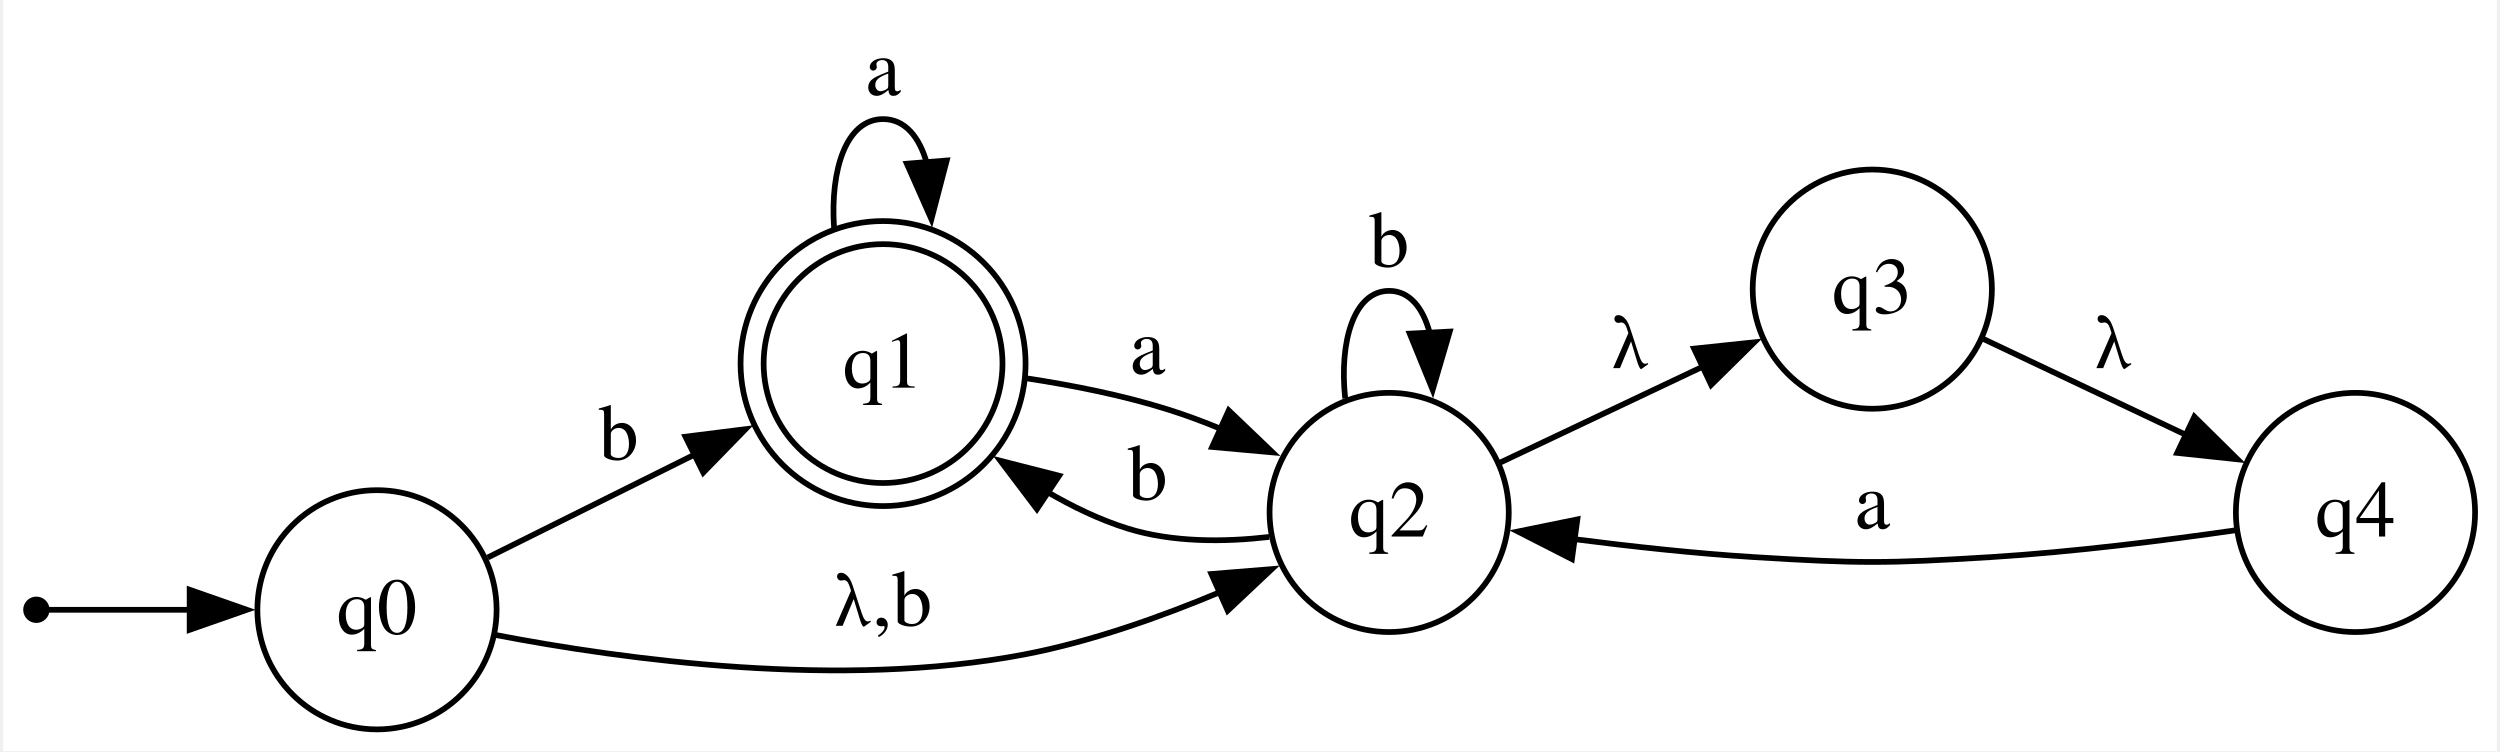
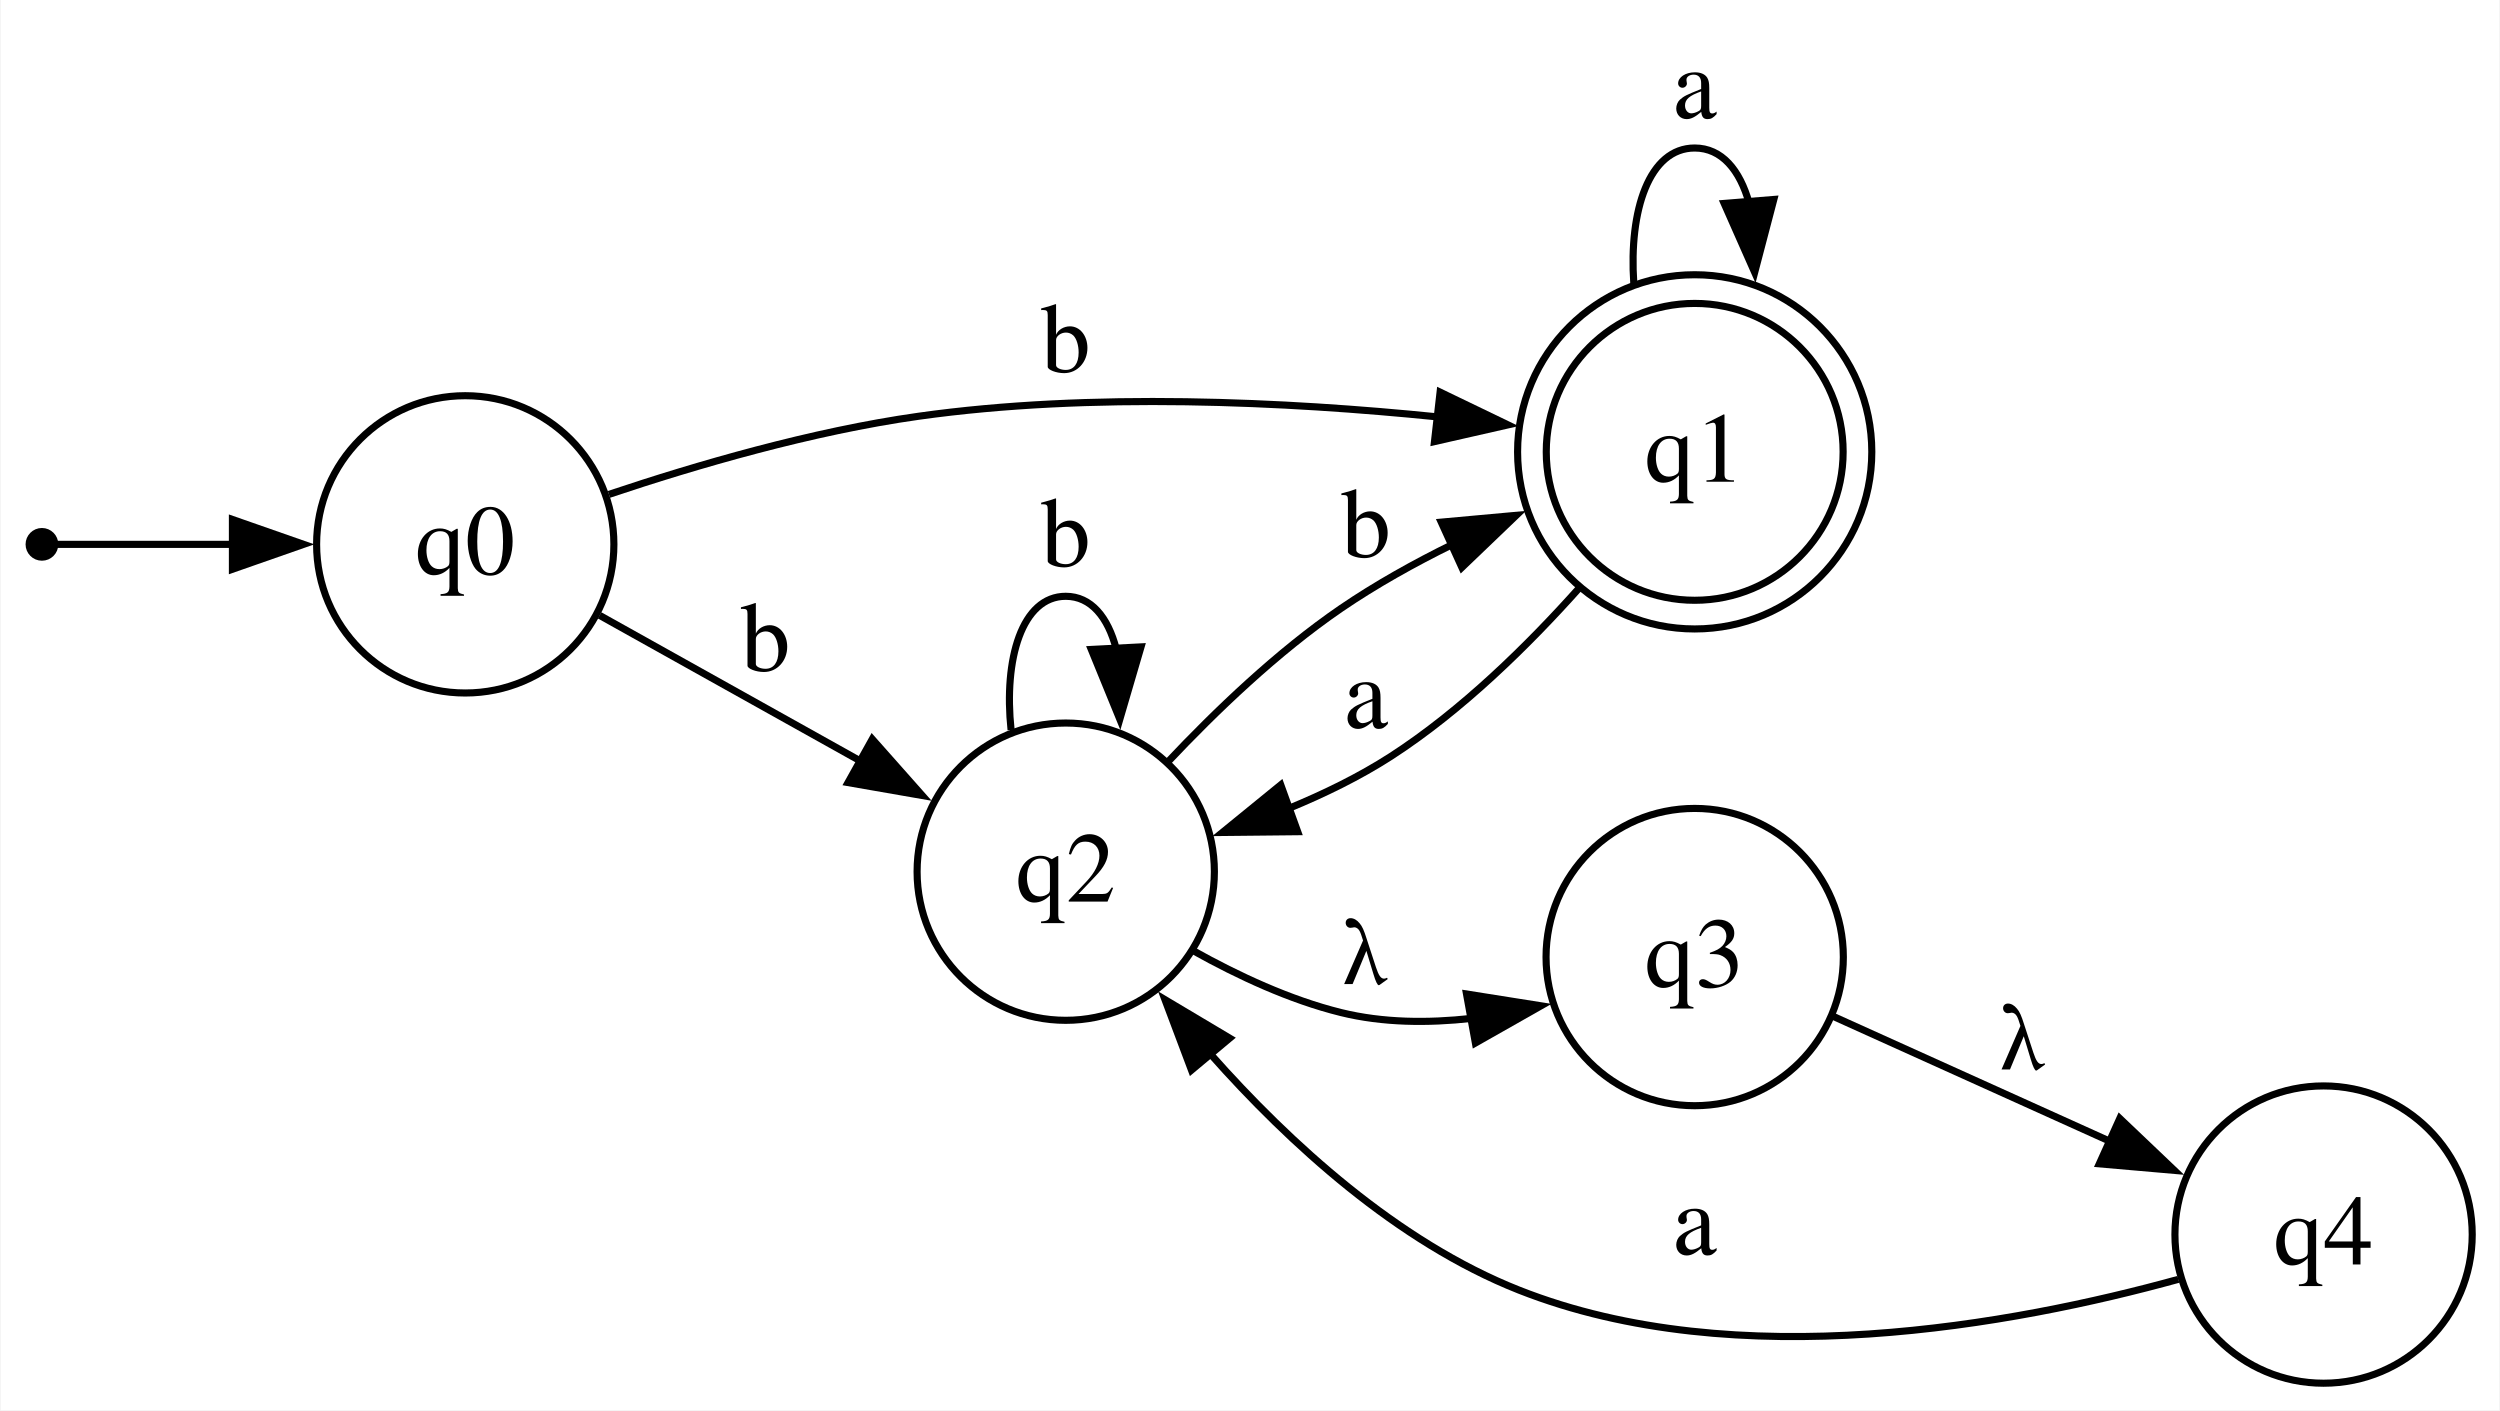
- <svg xmlns="http://www.w3.org/2000/svg" width="436pt" height="131pt" viewBox="0.00 0.00 435.53 131.19">
-   <g id="graph0" class="graph" transform="translate(4,127.19) scale(1)" data-name="">
-     <polygon fill="white" stroke="none" points="-4,4 -4,-127.19 431.53,-127.19 431.53,4 -4,4" style="" />
+ <svg xmlns="http://www.w3.org/2000/svg" width="351pt" height="198pt" viewBox="0.00 0.00 351.15 198.19">
+   <g id="graph0" class="graph" transform="translate(4,194.19) scale(1)" data-name="">
+     <polygon fill="white" stroke="none" points="-4,4 -4,-194.19 347.15,-194.19 347.15,4 -4,4" style="" />
    <g id="node1" class="node" pointer-events="visible" data-name="inic">
-       <ellipse fill="black" stroke="black" cx="1.8" cy="-20.69" rx="1.8" ry="1.8" style="" />
+       <ellipse fill="black" stroke="black" cx="1.8" cy="-117.69" rx="1.8" ry="1.8" style="" />
    </g>
    <g id="node2" class="node" pointer-events="visible" data-name="q0">
-       <ellipse fill="none" stroke="black" cx="61.29" cy="-20.69" rx="20.89" ry="20.89" style="" />
-       <text text-anchor="middle" x="61.29" y="-16.49" font-family="Times,serif" font-size="14.00" style="">q0</text>
+       <ellipse fill="none" stroke="black" cx="61.29" cy="-117.69" rx="20.89" ry="20.89" style="" />
+       <text text-anchor="middle" x="61.29" y="-113.49" font-family="Times,serif" font-size="14.00" style="">q0</text>
    </g>
    <g id="edge1" class="edge" data-name="inic-&gt;q0">
-       <path fill="none" stroke="black" d="M3.8,-20.69C7.01,-20.69 17.5,-20.69 28.59,-20.69" style="" />
-       <polygon fill="black" stroke="black" points="28.57,-24.19 38.57,-20.69 28.57,-17.19 28.57,-24.19" style="" />
+       <path fill="none" stroke="black" d="M3.8,-117.69C7.01,-117.69 17.5,-117.69 28.59,-117.69" style="" />
+       <polygon fill="black" stroke="black" points="28.57,-121.19 38.57,-117.69 28.57,-114.19 28.57,-121.19" style="" />
    </g>
-     <g id="node3" class="node" pointer-events="visible" data-name="q1">
-       <ellipse fill="none" stroke="black" cx="149.68" cy="-63.69" rx="20.86" ry="20.86" style="" />
-       <ellipse fill="none" stroke="black" cx="149.68" cy="-63.69" rx="24.89" ry="24.89" style="" />
-       <text text-anchor="middle" x="149.68" y="-59.49" font-family="Times,serif" font-size="14.00" style="">q1</text>
+     <g id="node3" class="node" pointer-events="visible" data-name="q2">
+       <ellipse fill="none" stroke="black" cx="145.68" cy="-71.69" rx="20.89" ry="20.89" style="" />
+       <text text-anchor="middle" x="145.68" y="-67.49" font-family="Times,serif" font-size="14.00" style="">q2</text>
    </g>
-     <g id="edge2" class="edge" data-name="q0-&gt;q1">
-       <path fill="none" stroke="black" d="M80.61,-29.81C91.11,-35.04 104.58,-41.74 116.76,-47.8" style="" />
-       <polygon fill="black" stroke="black" points="115.16,-50.92 125.67,-52.24 118.28,-44.65 115.16,-50.92" style="" />
-       <text text-anchor="middle" x="103.49" y="-46.89" font-family="Times,serif" font-size="14.00" style="">b</text>
+     <g id="edge6" class="edge" data-name="q0-&gt;q2">
+       <path fill="none" stroke="black" d="M80.17,-107.71C90.97,-101.68 104.95,-93.88 117.13,-87.07" style="" />
+       <polygon fill="black" stroke="black" points="118.49,-90.32 125.52,-82.39 115.08,-84.21 118.49,-90.32" style="" />
+       <text text-anchor="middle" x="103.49" y="-99.89" font-family="Times,serif" font-size="14.00" style="">b</text>
    </g>
-     <g id="node4" class="node" pointer-events="visible" data-name="q2">
-       <ellipse fill="none" stroke="black" cx="238.07" cy="-37.69" rx="20.89" ry="20.89" style="" />
-       <text text-anchor="middle" x="238.07" y="-33.49" font-family="Times,serif" font-size="14.00" style="">q2</text>
+     <g id="node4" class="node" pointer-events="visible" data-name="q1">
+       <ellipse fill="none" stroke="black" cx="234.07" cy="-130.69" rx="20.86" ry="20.86" style="" />
+       <ellipse fill="none" stroke="black" cx="234.07" cy="-130.69" rx="24.89" ry="24.89" style="" />
+       <text text-anchor="middle" x="234.07" y="-126.49" font-family="Times,serif" font-size="14.00" style="">q1</text>
    </g>
-     <g id="edge3" class="edge" data-name="q0-&gt;q2">
-       <path fill="none" stroke="black" d="M81.91,-16.31C104.43,-11.97 142.38,-6.79 174.37,-12.89 185.98,-15.11 198.18,-19.43 208.7,-23.85" style="" />
-       <polygon fill="black" stroke="black" points="207.02,-26.94 217.58,-27.8 209.87,-20.54 207.02,-26.94" style="" />
-       <text text-anchor="middle" x="149.68" y="-17.89" font-family="Times,serif" font-size="14.00" style="">λ,b</text>
+     <g id="edge5" class="edge" data-name="q0-&gt;q1">
+       <path fill="none" stroke="black" d="M81.48,-124.71C93.73,-128.82 110.07,-133.59 124.99,-135.69 149.2,-139.1 176.74,-137.75 197.95,-135.6" style="" />
+       <polygon fill="black" stroke="black" points="198.29,-139.08 207.83,-134.48 197.5,-132.13 198.29,-139.08" style="" />
+       <text text-anchor="middle" x="145.68" y="-141.89" font-family="Times,serif" font-size="14.00" style="">b</text>
    </g>
-     <g id="edge4" class="edge" data-name="q1-&gt;q1">
-       <path fill="none" stroke="black" d="M141.12,-87.4C140.42,-97.63 143.27,-106.39 149.68,-106.39 153.48,-106.39 156.03,-103.3 157.33,-98.65" style="" />
-       <polygon fill="black" stroke="black" points="160.8,-99.16 158.12,-88.91 153.83,-98.6 160.8,-99.16" style="" />
-       <text text-anchor="middle" x="149.68" y="-110.59" font-family="Times,serif" font-size="14.00" style="">a</text>
+     <g id="edge3" class="edge" data-name="q2-&gt;q2">
+       <path fill="none" stroke="black" d="M138,-91.6C136.94,-101.53 139.5,-110.39 145.68,-110.39 149.25,-110.39 151.62,-107.43 152.77,-103.01" style="" />
+       <polygon fill="black" stroke="black" points="156.26,-103.28 153.28,-93.11 149.27,-102.92 156.26,-103.28" style="" />
+       <text text-anchor="middle" x="145.68" y="-114.59" font-family="Times,serif" font-size="14.00" style="">b</text>
    </g>
-     <g id="edge5" class="edge" data-name="q1-&gt;q2">
-       <path fill="none" stroke="black" d="M174.77,-61.11C182.72,-59.9 191.53,-58.16 199.37,-55.69 202.49,-54.72 205.67,-53.53 208.8,-52.23" style="" />
-       <polygon fill="black" stroke="black" points="210.05,-55.51 217.71,-48.18 207.15,-49.13 210.05,-55.51" style="" />
-       <text text-anchor="middle" x="195.87" y="-61.89" font-family="Times,serif" font-size="14.00" style="">a</text>
-     </g>
-     <g id="edge6" class="edge" data-name="q2-&gt;q1">
-       <path fill="none" stroke="black" d="M217.12,-33.41C209.26,-32.5 200.24,-32.44 192.37,-34.89 187.52,-36.41 182.73,-38.71 178.22,-41.36" style="" />
-       <polygon fill="black" stroke="black" points="176.55,-38.27 170.16,-46.72 180.43,-44.1 176.55,-38.27" style="" />
-       <text text-anchor="middle" x="195.87" y="-39.89" font-family="Times,serif" font-size="14.00" style="">b</text>
-     </g>
-     <g id="edge7" class="edge" data-name="q2-&gt;q2">
-       <path fill="none" stroke="black" d="M230.39,-57.6C229.33,-67.53 231.89,-76.39 238.07,-76.39 241.64,-76.39 244,-73.43 245.16,-69.01" style="" />
-       <polygon fill="black" stroke="black" points="248.65,-69.28 245.67,-59.11 241.66,-68.92 248.65,-69.28" style="" />
-       <text text-anchor="middle" x="238.07" y="-80.59" font-family="Times,serif" font-size="14.00" style="">b</text>
+     <g id="edge2" class="edge" data-name="q2-&gt;q1">
+       <path fill="none" stroke="black" d="M159.95,-87.03C166.74,-94.24 175.44,-102.58 184.37,-108.69 189.23,-112.01 194.66,-115.04 200.09,-117.71" style="" />
+       <polygon fill="black" stroke="black" points="198.45,-120.81 209,-121.77 201.35,-114.44 198.45,-120.81" style="" />
+       <text text-anchor="middle" x="187.87" y="-115.89" font-family="Times,serif" font-size="14.00" style="">b</text>
    </g>
    <g id="node5" class="node" pointer-events="visible" data-name="q3">
-       <ellipse fill="none" stroke="black" cx="322.45" cy="-76.69" rx="20.89" ry="20.89" style="" />
-       <text text-anchor="middle" x="322.45" y="-72.49" font-family="Times,serif" font-size="14.00" style="">q3</text>
+       <ellipse fill="none" stroke="black" cx="234.07" cy="-59.69" rx="20.89" ry="20.89" style="" />
+       <text text-anchor="middle" x="234.07" y="-55.49" font-family="Times,serif" font-size="14.00" style="">q3</text>
    </g>
-     <g id="edge8" class="edge" data-name="q2-&gt;q3">
-       <path fill="none" stroke="black" d="M257.35,-46.35C267.8,-51.3 281.14,-57.61 292.94,-63.2" style="" />
-       <polygon fill="black" stroke="black" points="291.32,-66.3 301.85,-67.41 294.31,-59.97 291.32,-66.3" style="" />
-       <text text-anchor="middle" x="280.26" y="-62.89" font-family="Times,serif" font-size="14.00" style="">λ</text>
+     <g id="edge4" class="edge" data-name="q2-&gt;q3">
+       <path fill="none" stroke="black" d="M163.62,-60.57C169.88,-57.07 177.2,-53.66 184.37,-51.89 190.25,-50.44 196.59,-50.39 202.7,-51.07" style="" />
+       <polygon fill="black" stroke="black" points="202,-54.5 212.47,-52.84 203.25,-47.61 202,-54.5" style="" />
+       <text text-anchor="middle" x="187.87" y="-55.89" font-family="Times,serif" font-size="14.00" style="">λ</text>
+     </g>
+     <g id="edge8" class="edge" data-name="q1-&gt;q2">
+       <path fill="none" stroke="black" d="M217.99,-111.72C210.66,-103.49 201.31,-94.31 191.37,-87.89 186.96,-85.05 181.99,-82.62 177,-80.57" style="" />
+       <polygon fill="black" stroke="black" points="178.28,-77.31 167.69,-77.2 175.9,-83.89 178.28,-77.31" style="" />
+       <text text-anchor="middle" x="187.87" y="-91.89" font-family="Times,serif" font-size="14.00" style="">a</text>
+     </g>
+     <g id="edge7" class="edge" data-name="q1-&gt;q1">
+       <path fill="none" stroke="black" d="M225.51,-154.4C224.81,-164.63 227.66,-173.39 234.07,-173.39 237.87,-173.39 240.42,-170.3 241.72,-165.65" style="" />
+       <polygon fill="black" stroke="black" points="245.19,-166.16 242.5,-155.91 238.21,-165.6 245.19,-166.16" style="" />
+       <text text-anchor="middle" x="234.07" y="-177.59" font-family="Times,serif" font-size="14.00" style="">a</text>
    </g>
    <g id="node6" class="node" pointer-events="visible" data-name="q4">
-       <ellipse fill="none" stroke="black" cx="406.84" cy="-37.69" rx="20.89" ry="20.89" style="" />
-       <text text-anchor="middle" x="406.84" y="-33.49" font-family="Times,serif" font-size="14.00" style="">q4</text>
+       <ellipse fill="none" stroke="black" cx="322.45" cy="-20.69" rx="20.89" ry="20.89" style="" />
+       <text text-anchor="middle" x="322.45" y="-16.49" font-family="Times,serif" font-size="14.00" style="">q4</text>
    </g>
    <g id="edge9" class="edge" data-name="q3-&gt;q4">
-       <path fill="none" stroke="black" d="M341.74,-68.04C352.19,-63.09 365.53,-56.78 377.33,-51.19" style="" />
-       <polygon fill="black" stroke="black" points="378.7,-54.41 386.24,-46.97 375.7,-48.09 378.7,-54.41" style="" />
-       <text text-anchor="middle" x="364.65" y="-62.89" font-family="Times,serif" font-size="14.00" style="">λ</text>
+       <path fill="none" stroke="black" d="M253.39,-51.42C264.76,-46.29 279.63,-39.57 292.57,-33.73" style="" />
+       <polygon fill="black" stroke="black" points="293.81,-37.01 301.48,-29.71 290.93,-30.63 293.81,-37.01" style="" />
+       <text text-anchor="middle" x="280.26" y="-43.89" font-family="Times,serif" font-size="14.00" style="">λ</text>
    </g>
    <g id="edge10" class="edge" data-name="q4-&gt;q2">
-       <path fill="none" stroke="black" d="M385.85,-34.57C373.57,-32.8 357.49,-30.78 343.15,-29.89 324.79,-28.76 320.12,-28.76 301.76,-29.89 291.45,-30.53 280.25,-31.76 270.2,-33.05" style="" />
-       <polygon fill="black" stroke="black" points="269.99,-29.54 260.55,-34.36 270.94,-36.48 269.99,-29.54" style="" />
-       <text text-anchor="middle" x="322.45" y="-34.89" font-family="Times,serif" font-size="14.00" style="">a</text>
+       <path fill="none" stroke="black" d="M302.04,-14.4C279.05,-8.05 240.03,-0.77 209.37,-12.89 192.29,-19.65 177.14,-33.51 166.01,-46.07" style="" />
+       <polygon fill="black" stroke="black" points="163.35,-43.8 159.62,-53.71 168.72,-48.29 163.35,-43.8" style="" />
+       <text text-anchor="middle" x="234.07" y="-17.89" font-family="Times,serif" font-size="14.00" style="">a</text>
    </g>
  </g>
</svg>
